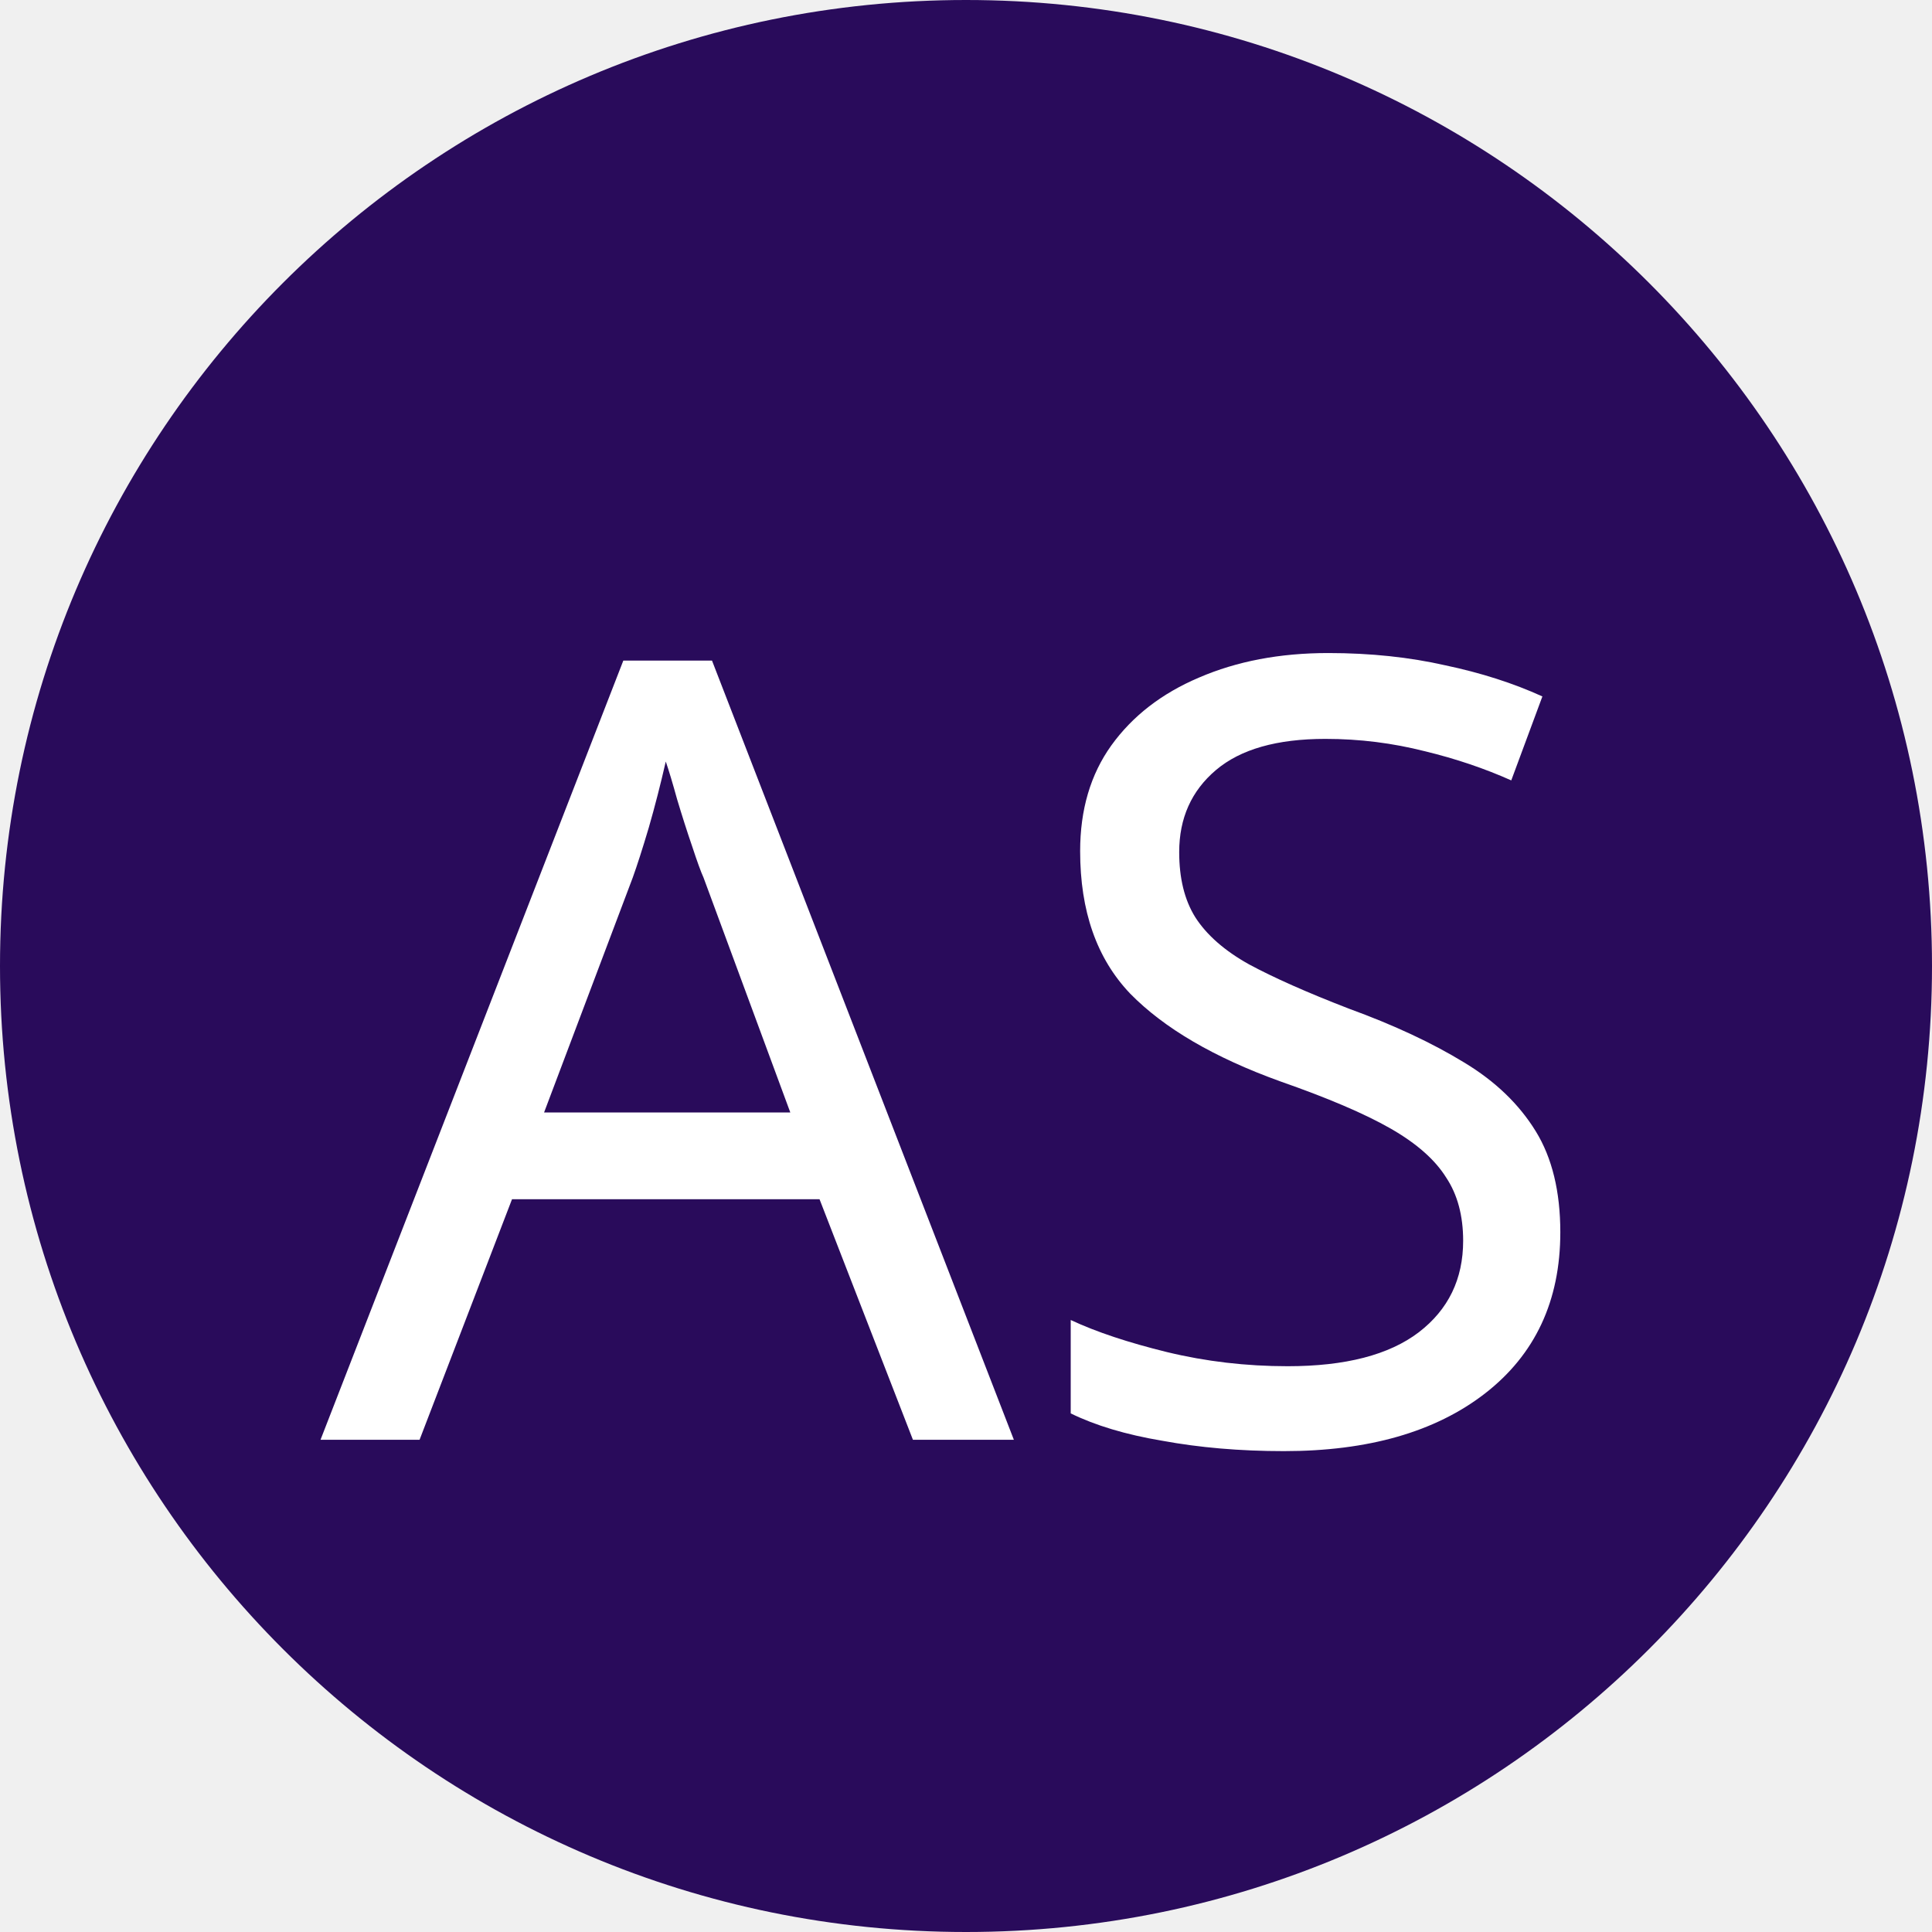
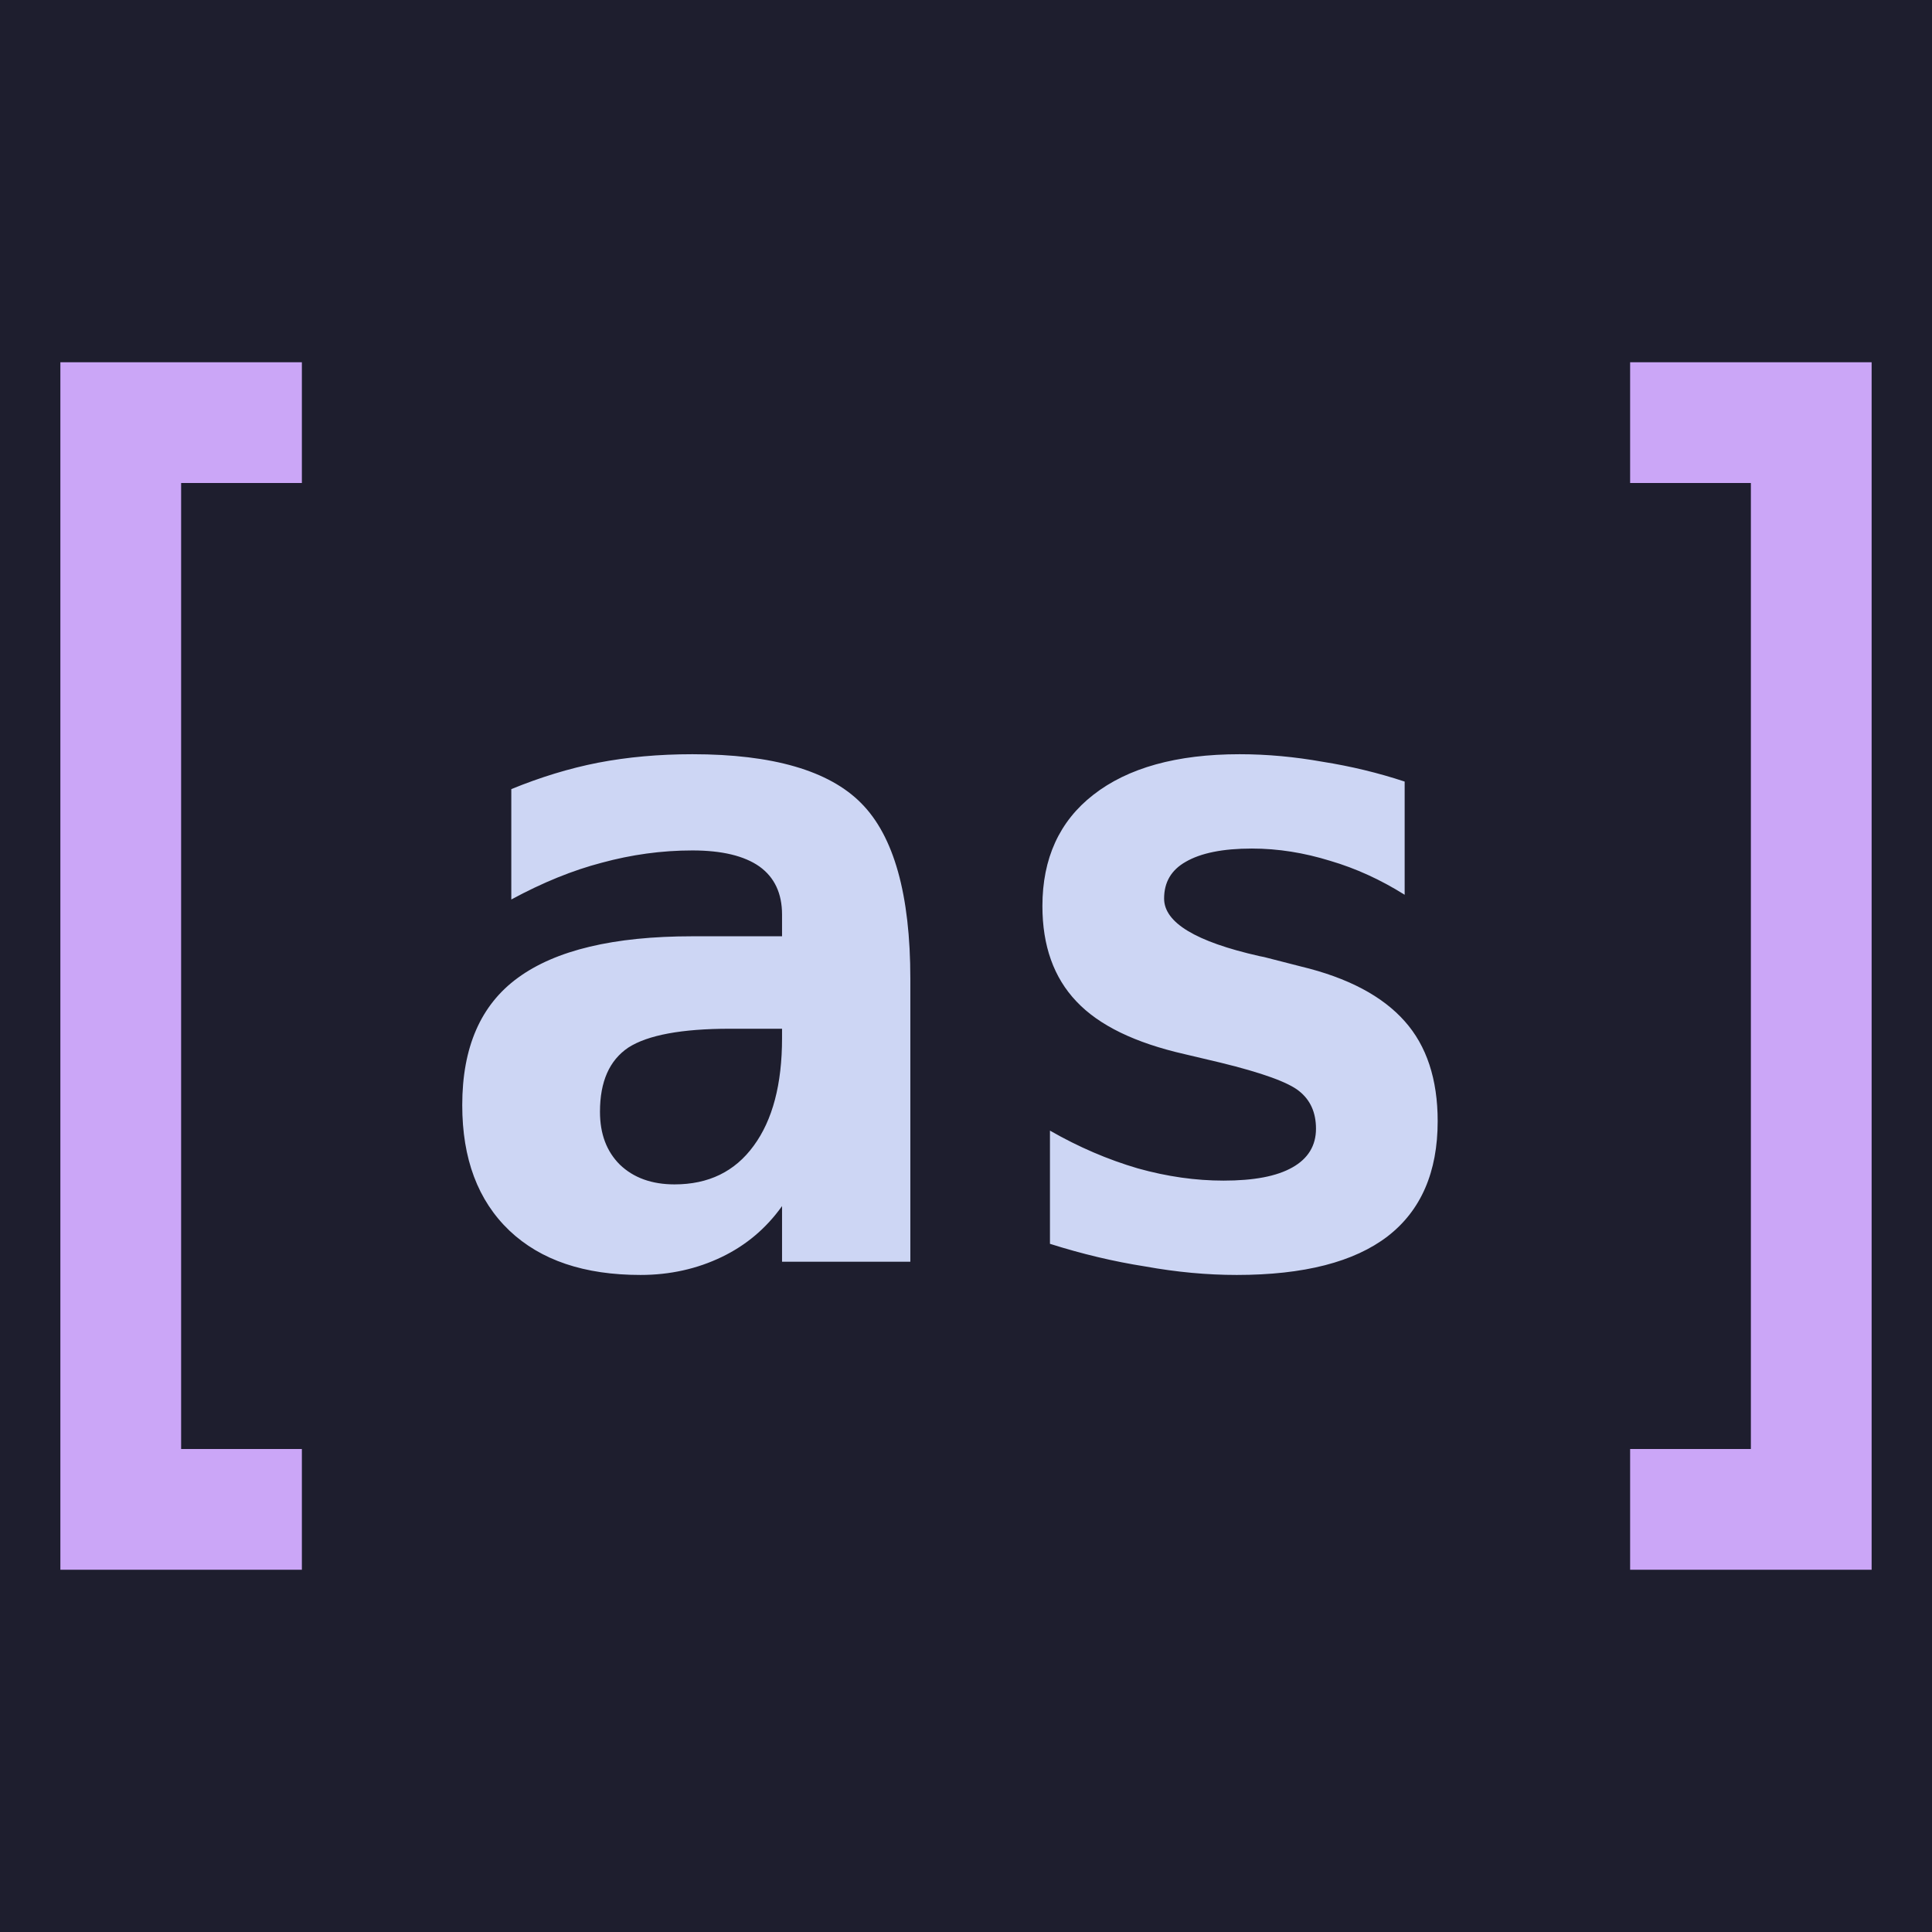
<svg xmlns="http://www.w3.org/2000/svg" width="32" height="32" viewBox="0 0 32 32">
-   <circle cx="50%" cy="50%" r="16" fill="#290b5b" />
-   <text x="50%" y="55%" font-family="Chakra Petch, sans-serif" font-size="18" fill="white" text-anchor="middle" dominant-baseline="middle">AS</text>
+   <rect width="32" height="32" fill="#1e1e2e" />
+   <path d="M5 7H2v18h3M27 7h3v18h-3" fill="none" stroke="#cba6f7" stroke-width="2" />
+   <text x="50%" y="52%" font-family="monospace" font-size="15" font-weight="700" fill="#cdd6f4" text-anchor="middle" dominant-baseline="middle">as</text>
</svg>
